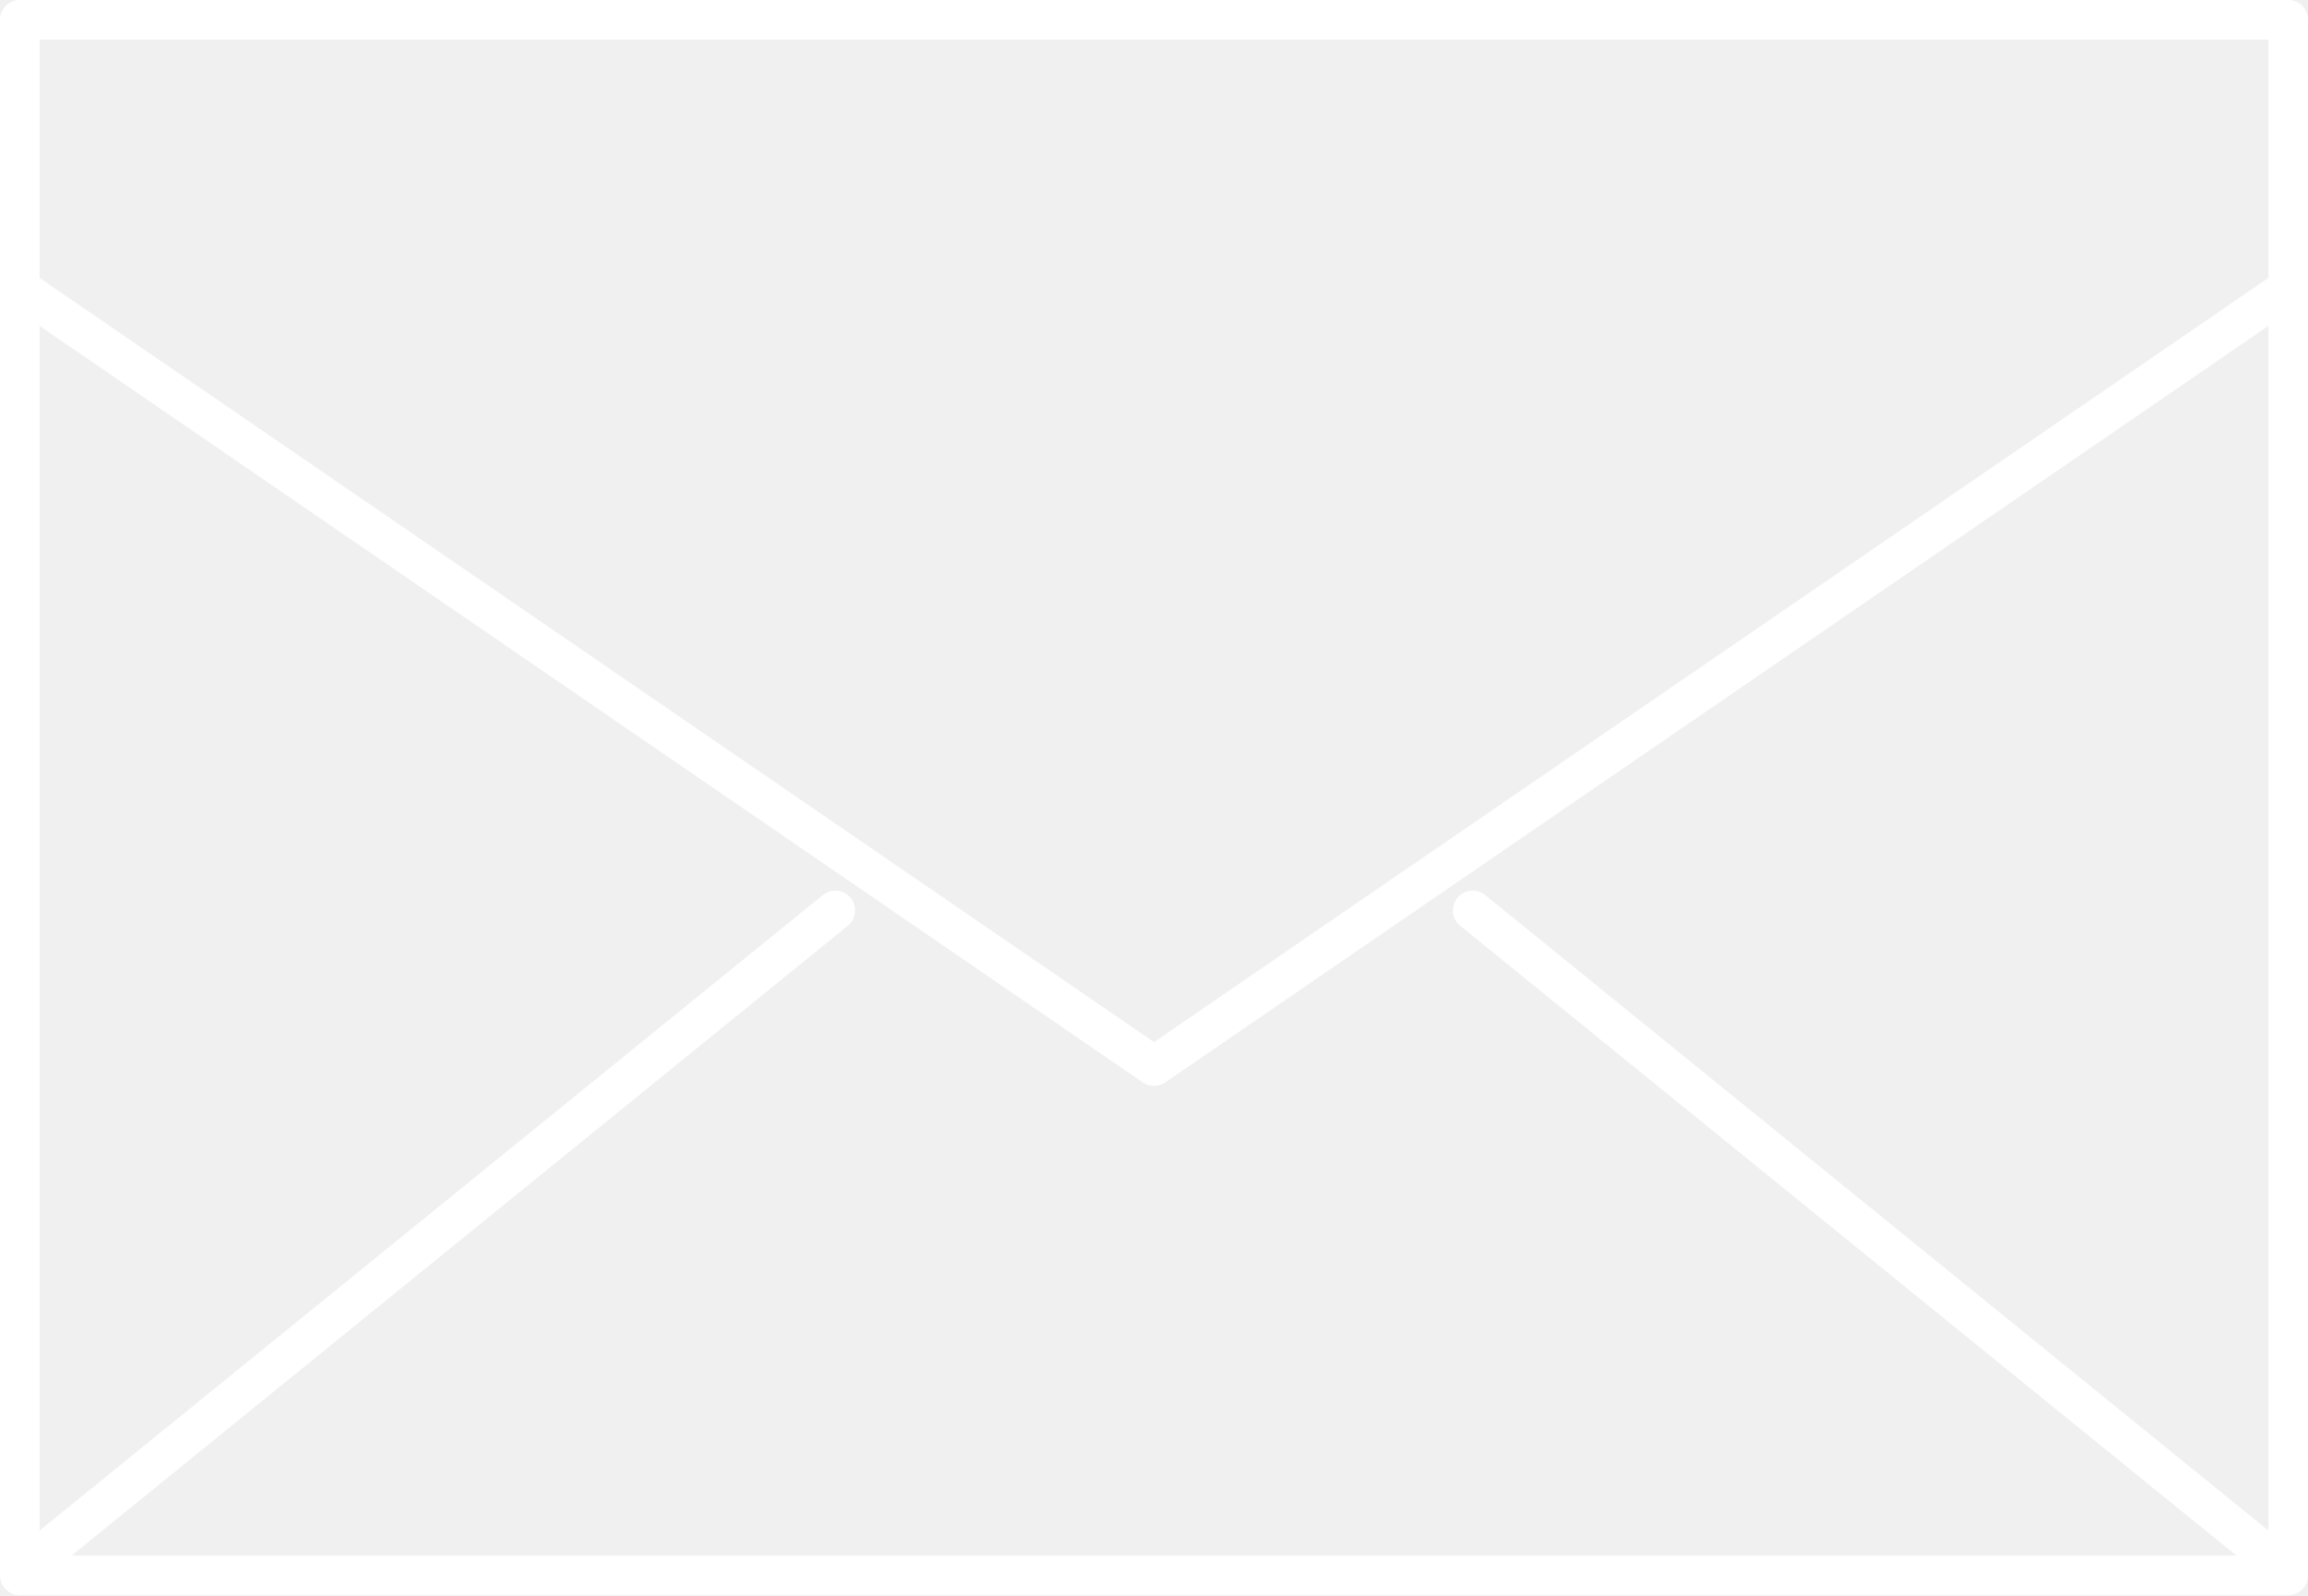
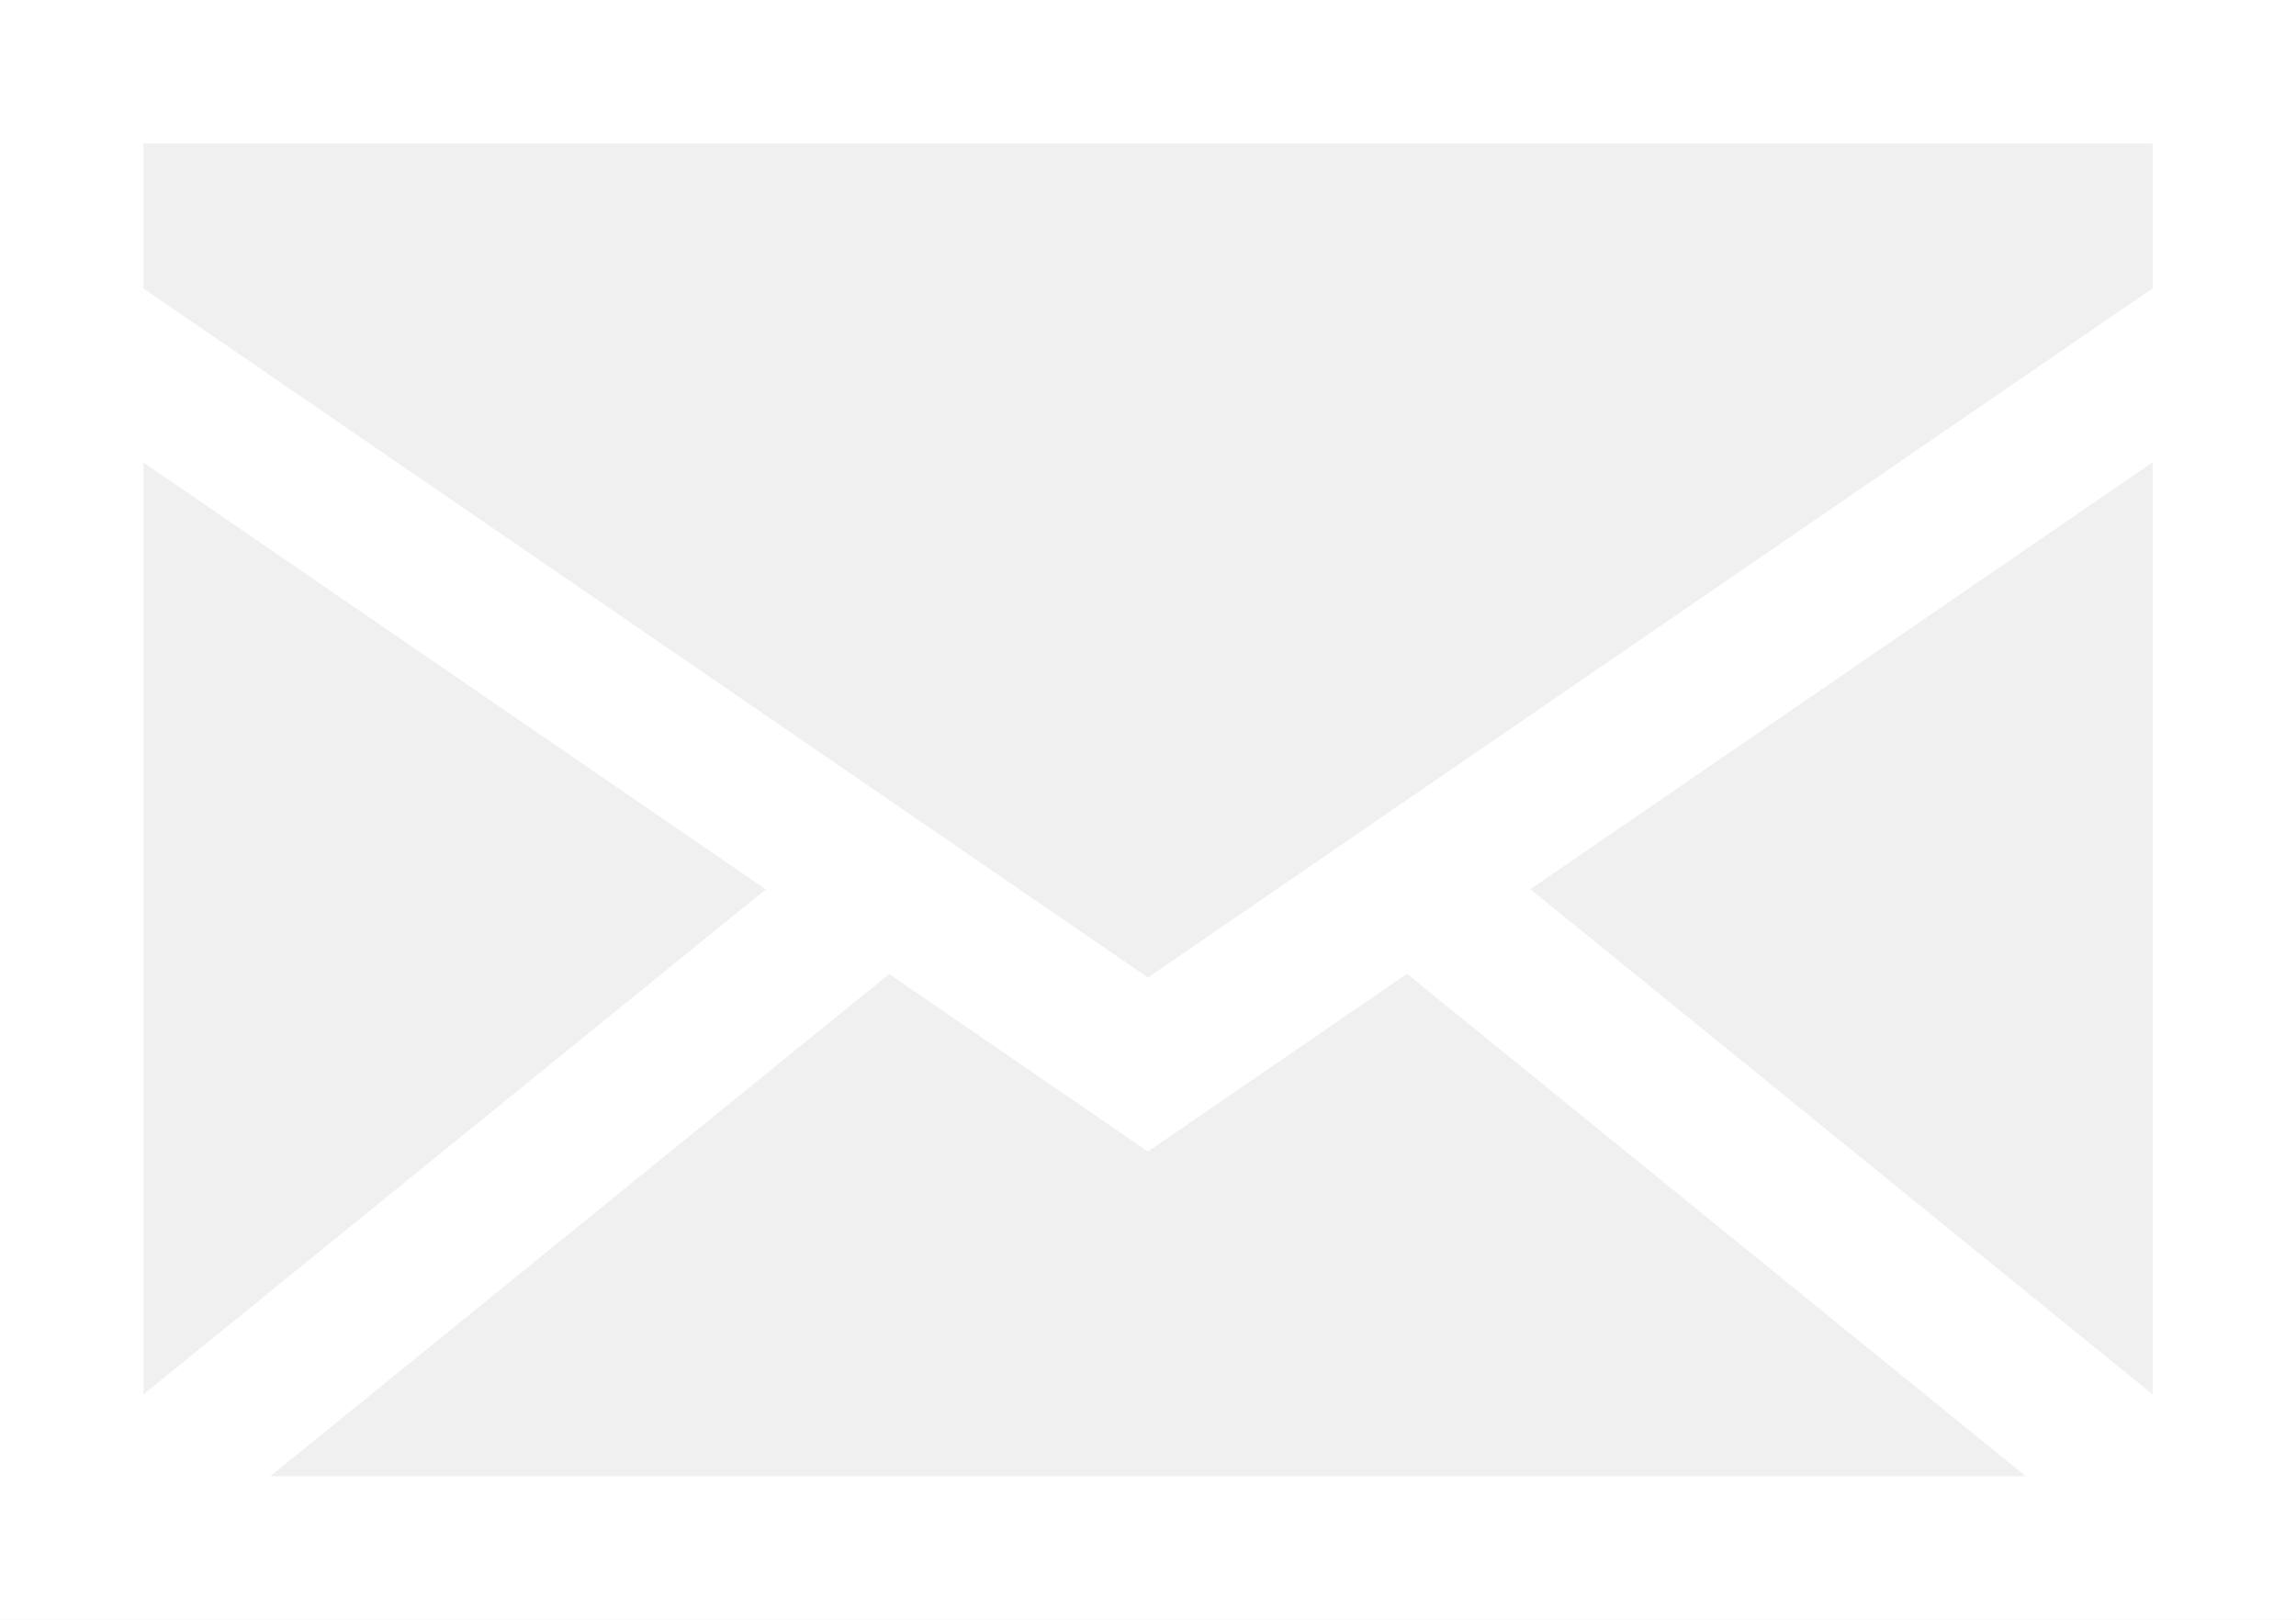
- <svg xmlns="http://www.w3.org/2000/svg" id="Layer_2" data-name="Layer 2" viewBox="0 0 34.98 24.18">
-   <defs>
-     <style>
-       .cls-1 {
-         fill: none;
-         stroke: #fff;
-         stroke-linecap: round;
-         stroke-linejoin: round;
-         stroke-width: .6px;
-       }
-     </style>
-   </defs>
-   <g id="Single_Hotel" data-name="Single Hotel">
-     <g id="Layer_26" data-name="Layer 26">
-       <g>
-         <rect class="cls-1" x=".3" y=".3" width="34.38" height="23.58" />
-         <polyline class="cls-1" points=".3 4.37 17.49 16.16 34.68 4.37" />
-         <line class="cls-1" x1=".3" y1="23.83" x2="12.66" y2="13.8" />
-         <line class="cls-1" x1="34.68" y1="23.83" x2="22.32" y2="13.8" />
-       </g>
-     </g>
+ <svg xmlns="http://www.w3.org/2000/svg" width="32.002" height="22.577" viewBox="0 0 32.002 22.577">
+   <g id="Group_25" data-name="Group 25" transform="translate(-1394.507 -101.815)">
+     <rect id="Rectangle_114" data-name="Rectangle 114" width="30.003" height="20.577" transform="translate(1395.507 102.815)" fill="none" stroke="#fff" stroke-miterlimit="10" stroke-width="2" />
+     <path id="Path_153" data-name="Path 153" d="M1395.507,106.363l15,10.29,15-10.29" fill="none" stroke="#fff" stroke-miterlimit="10" stroke-width="2" />
+     <line id="Line_9" data-name="Line 9" y1="8.757" x2="10.79" transform="translate(1395.507 114.593)" fill="none" stroke="#fff" stroke-miterlimit="10" stroke-width="2" />
+     <line id="Line_10" data-name="Line 10" x1="10.785" y1="8.757" transform="translate(1414.724 114.593)" fill="none" stroke="#fff" stroke-miterlimit="10" stroke-width="2" />
  </g>
</svg>
